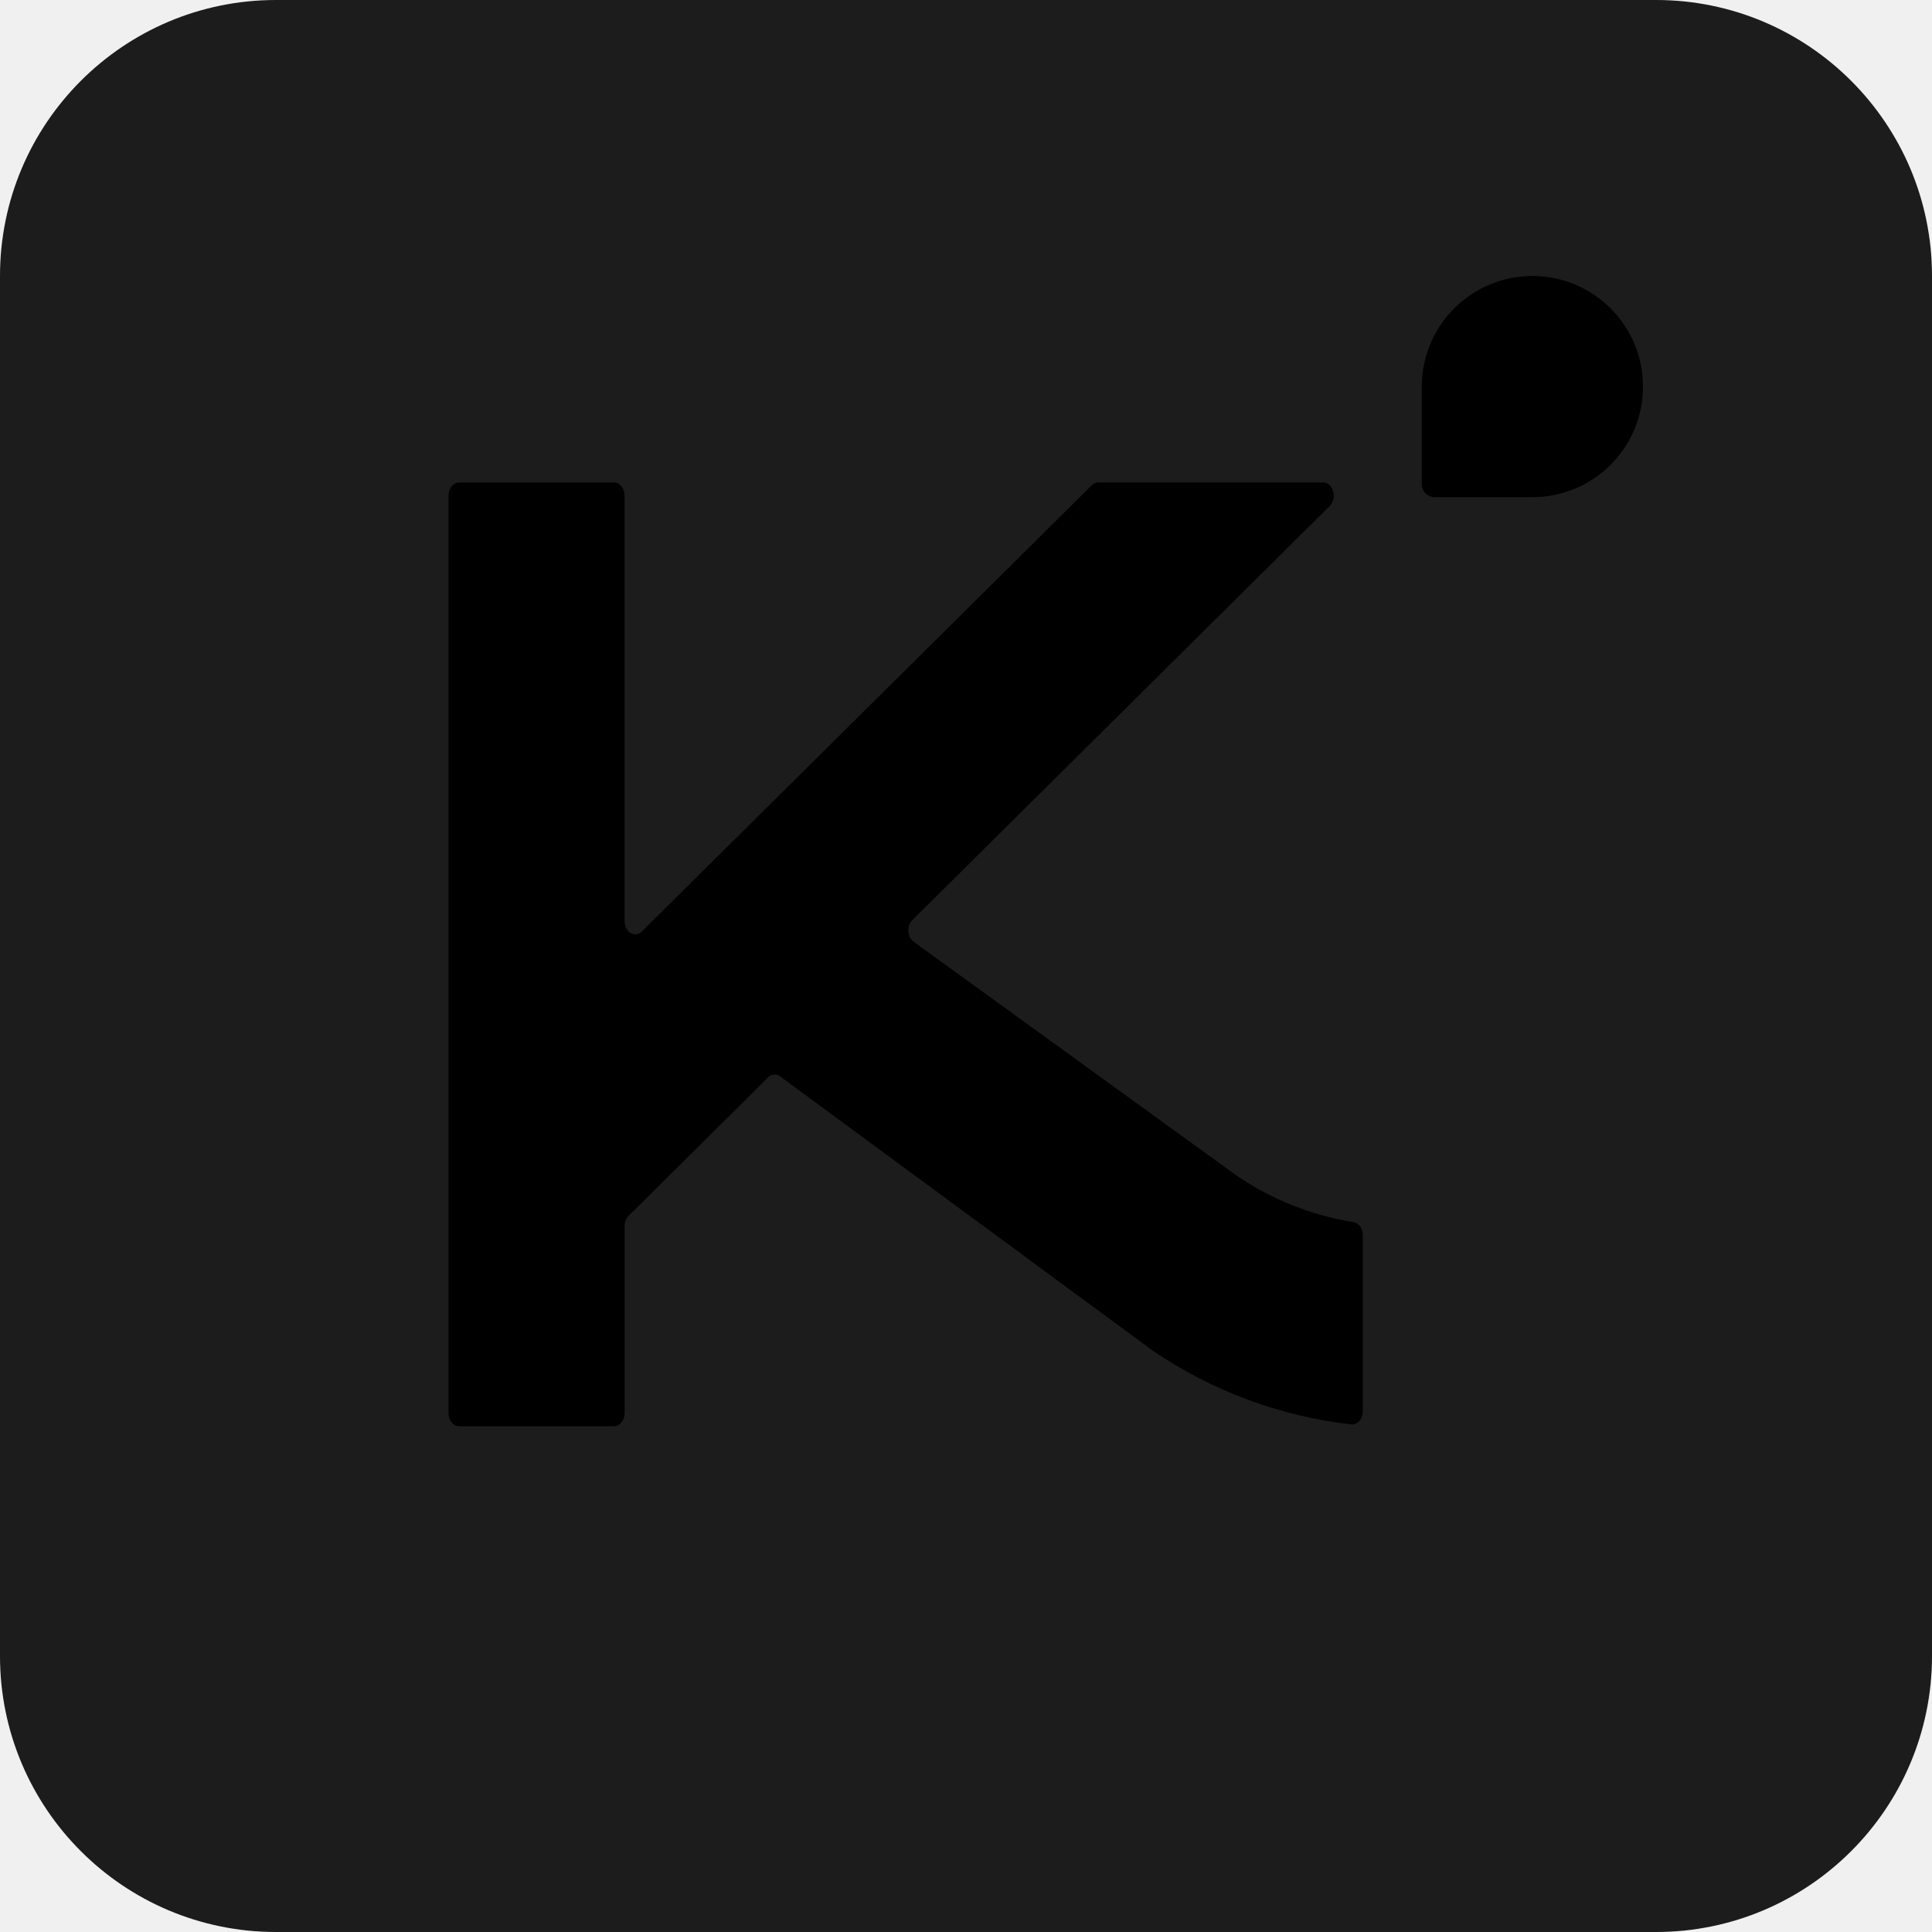
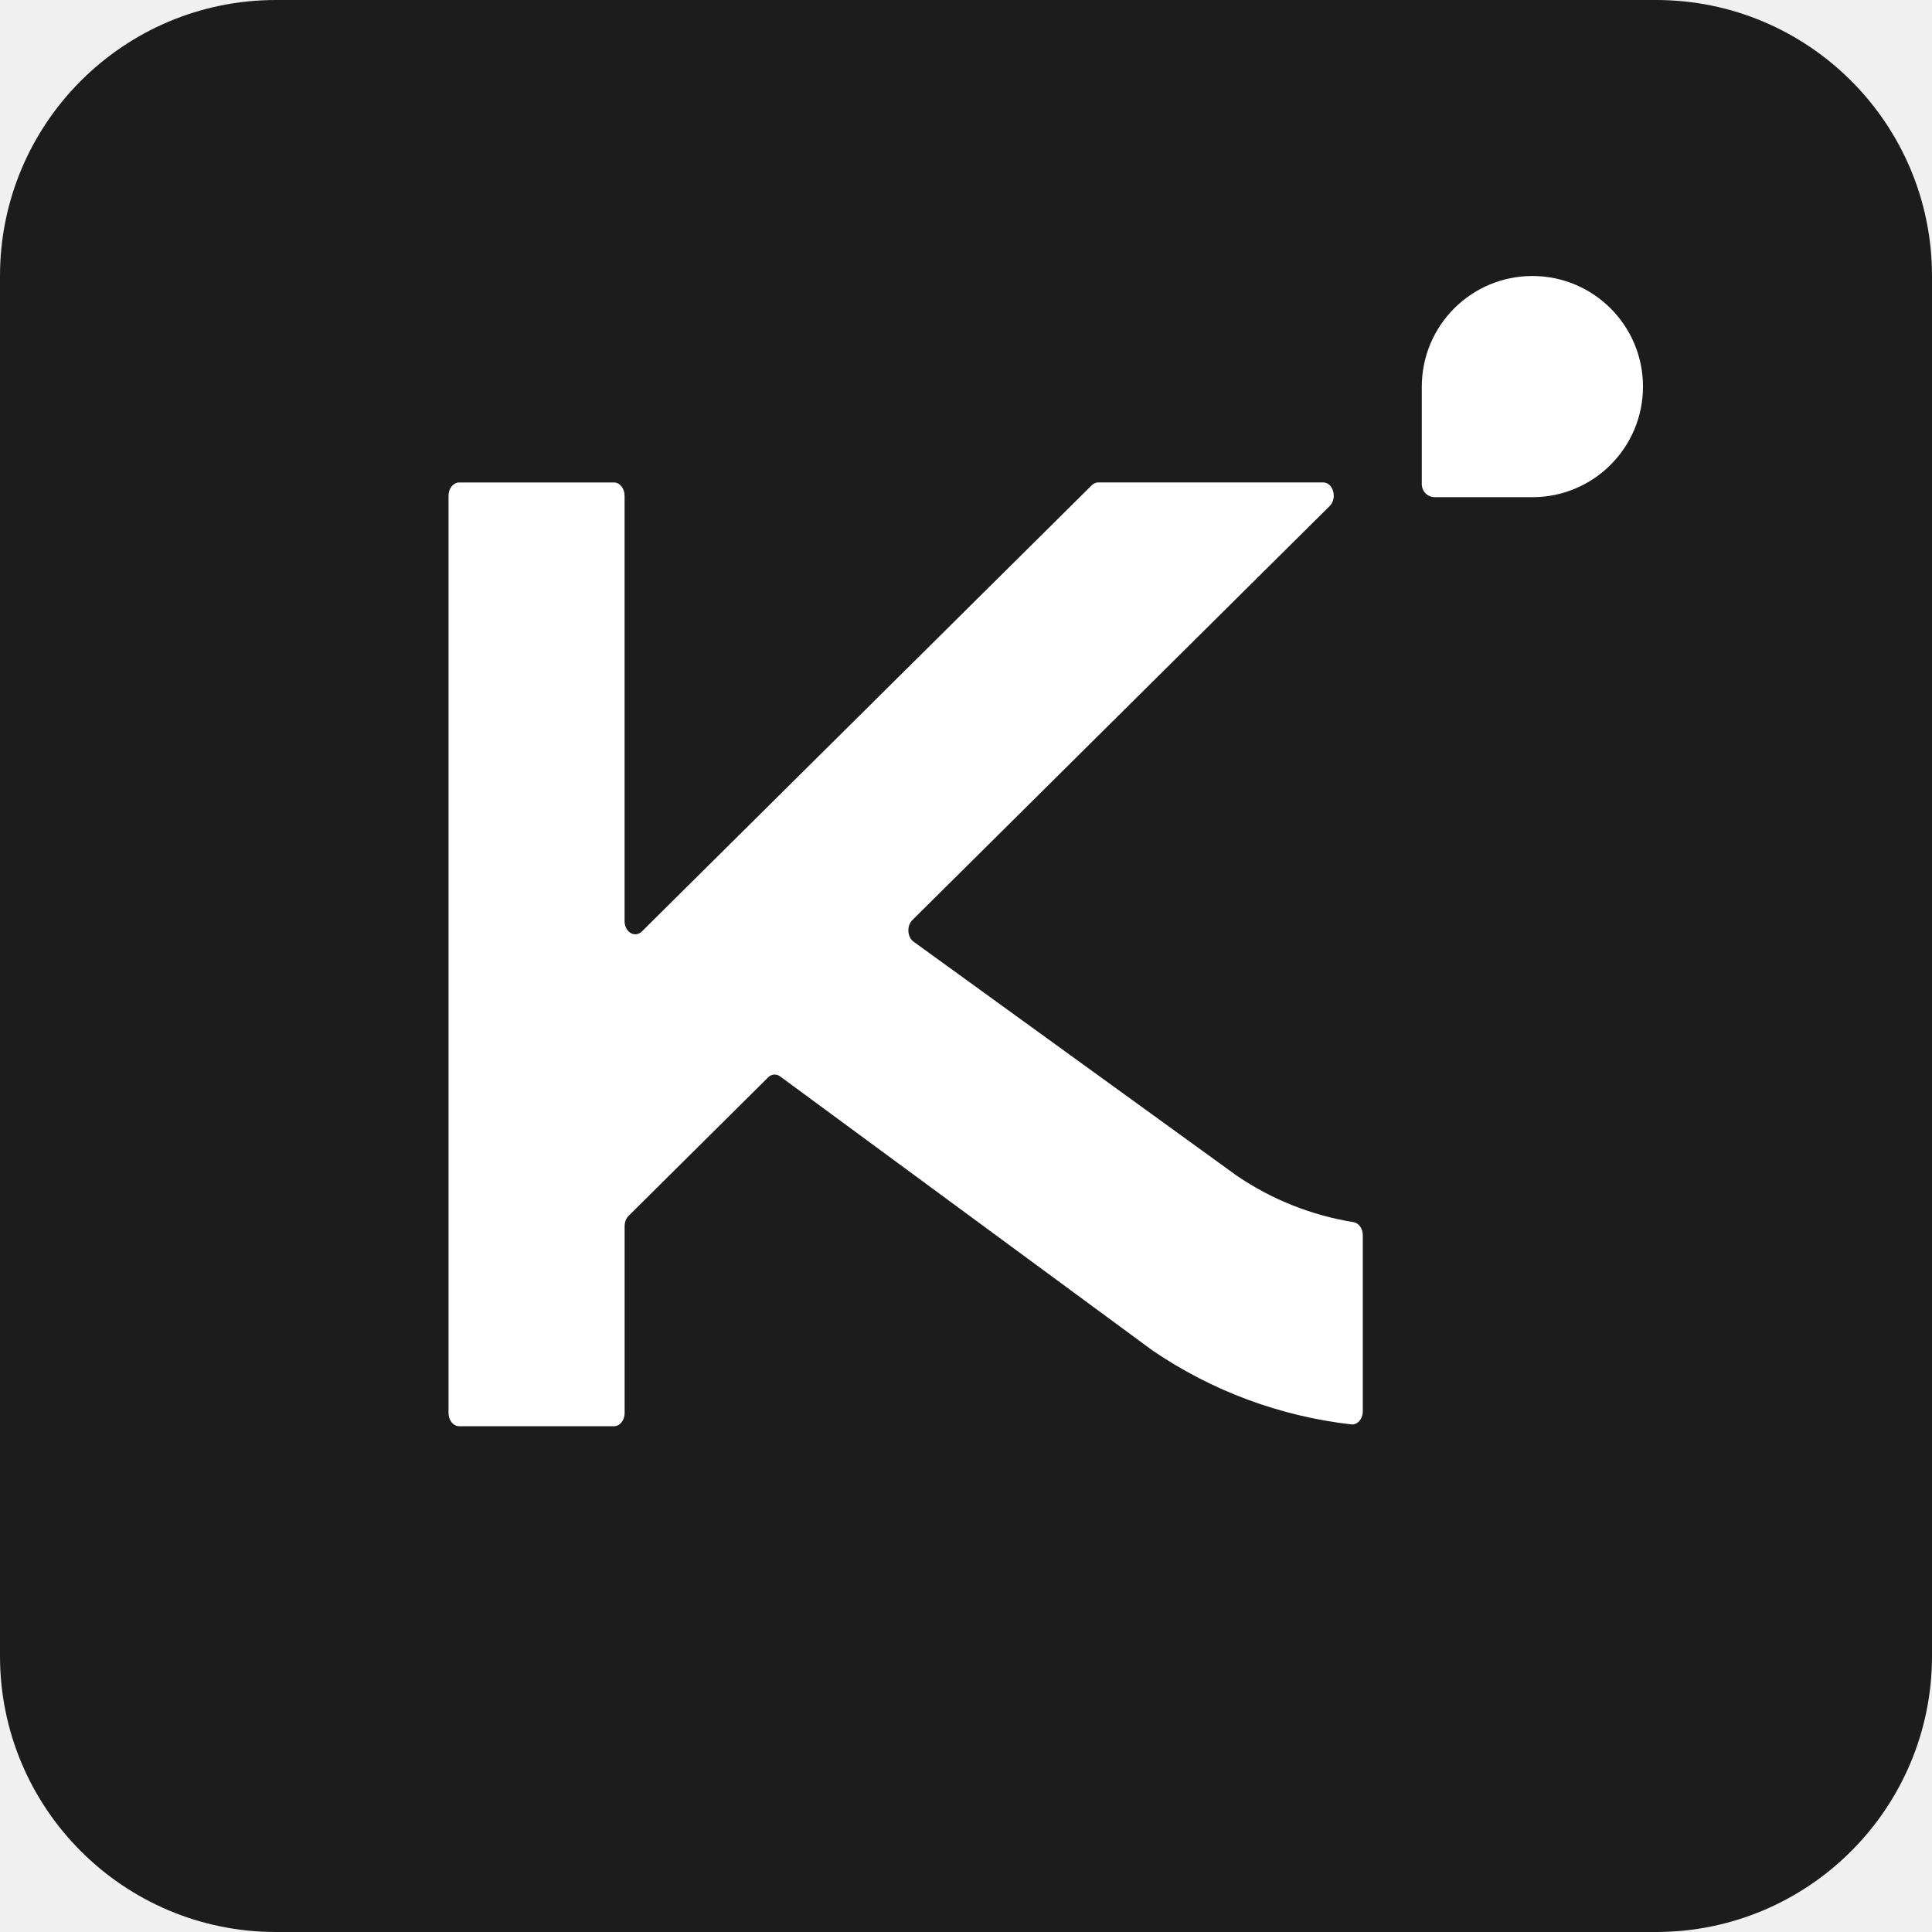
<svg xmlns="http://www.w3.org/2000/svg" width="56" height="56" viewBox="0 0 56 56">
  <rect width="56" height="56" rx="8" fill="#1c1c1c" />
-   <g transform="translate(8 8) scale(1.667)">
+   <g transform="translate(8 8) scale(1.667)" fill="#ffffff">
    <path d="M21.846 0a1.923 1.923 0 110 3.846H20.15a.226.226 0 01-.227-.226V1.923C19.923.861 20.784 0 21.846 0z" />
    <path d="M11.065 11.199l7.257-7.2c.137-.136.06-.41-.116-.41H14.3a.164.164 0 00-.117.051l-7.82 7.756c-.122.12-.302.013-.302-.179V3.82c0-.127-.083-.23-.185-.23H3.186c-.103 0-.186.103-.186.23V19.77c0 .128.083.23.186.23h2.69c.103 0 .186-.102.186-.23v-3.25c0-.069.025-.135.069-.178l2.424-2.406a.158.158 0 01.205-.023l6.484 4.772a7.677 7.677 0 003.453 1.283c.108.012.2-.095.2-.23v-3.06c0-.117-.07-.212-.164-.227a5.028 5.028 0 01-2.027-.807l-5.613-4.064c-.117-.078-.132-.279-.028-.381z" />
  </g>
</svg>
